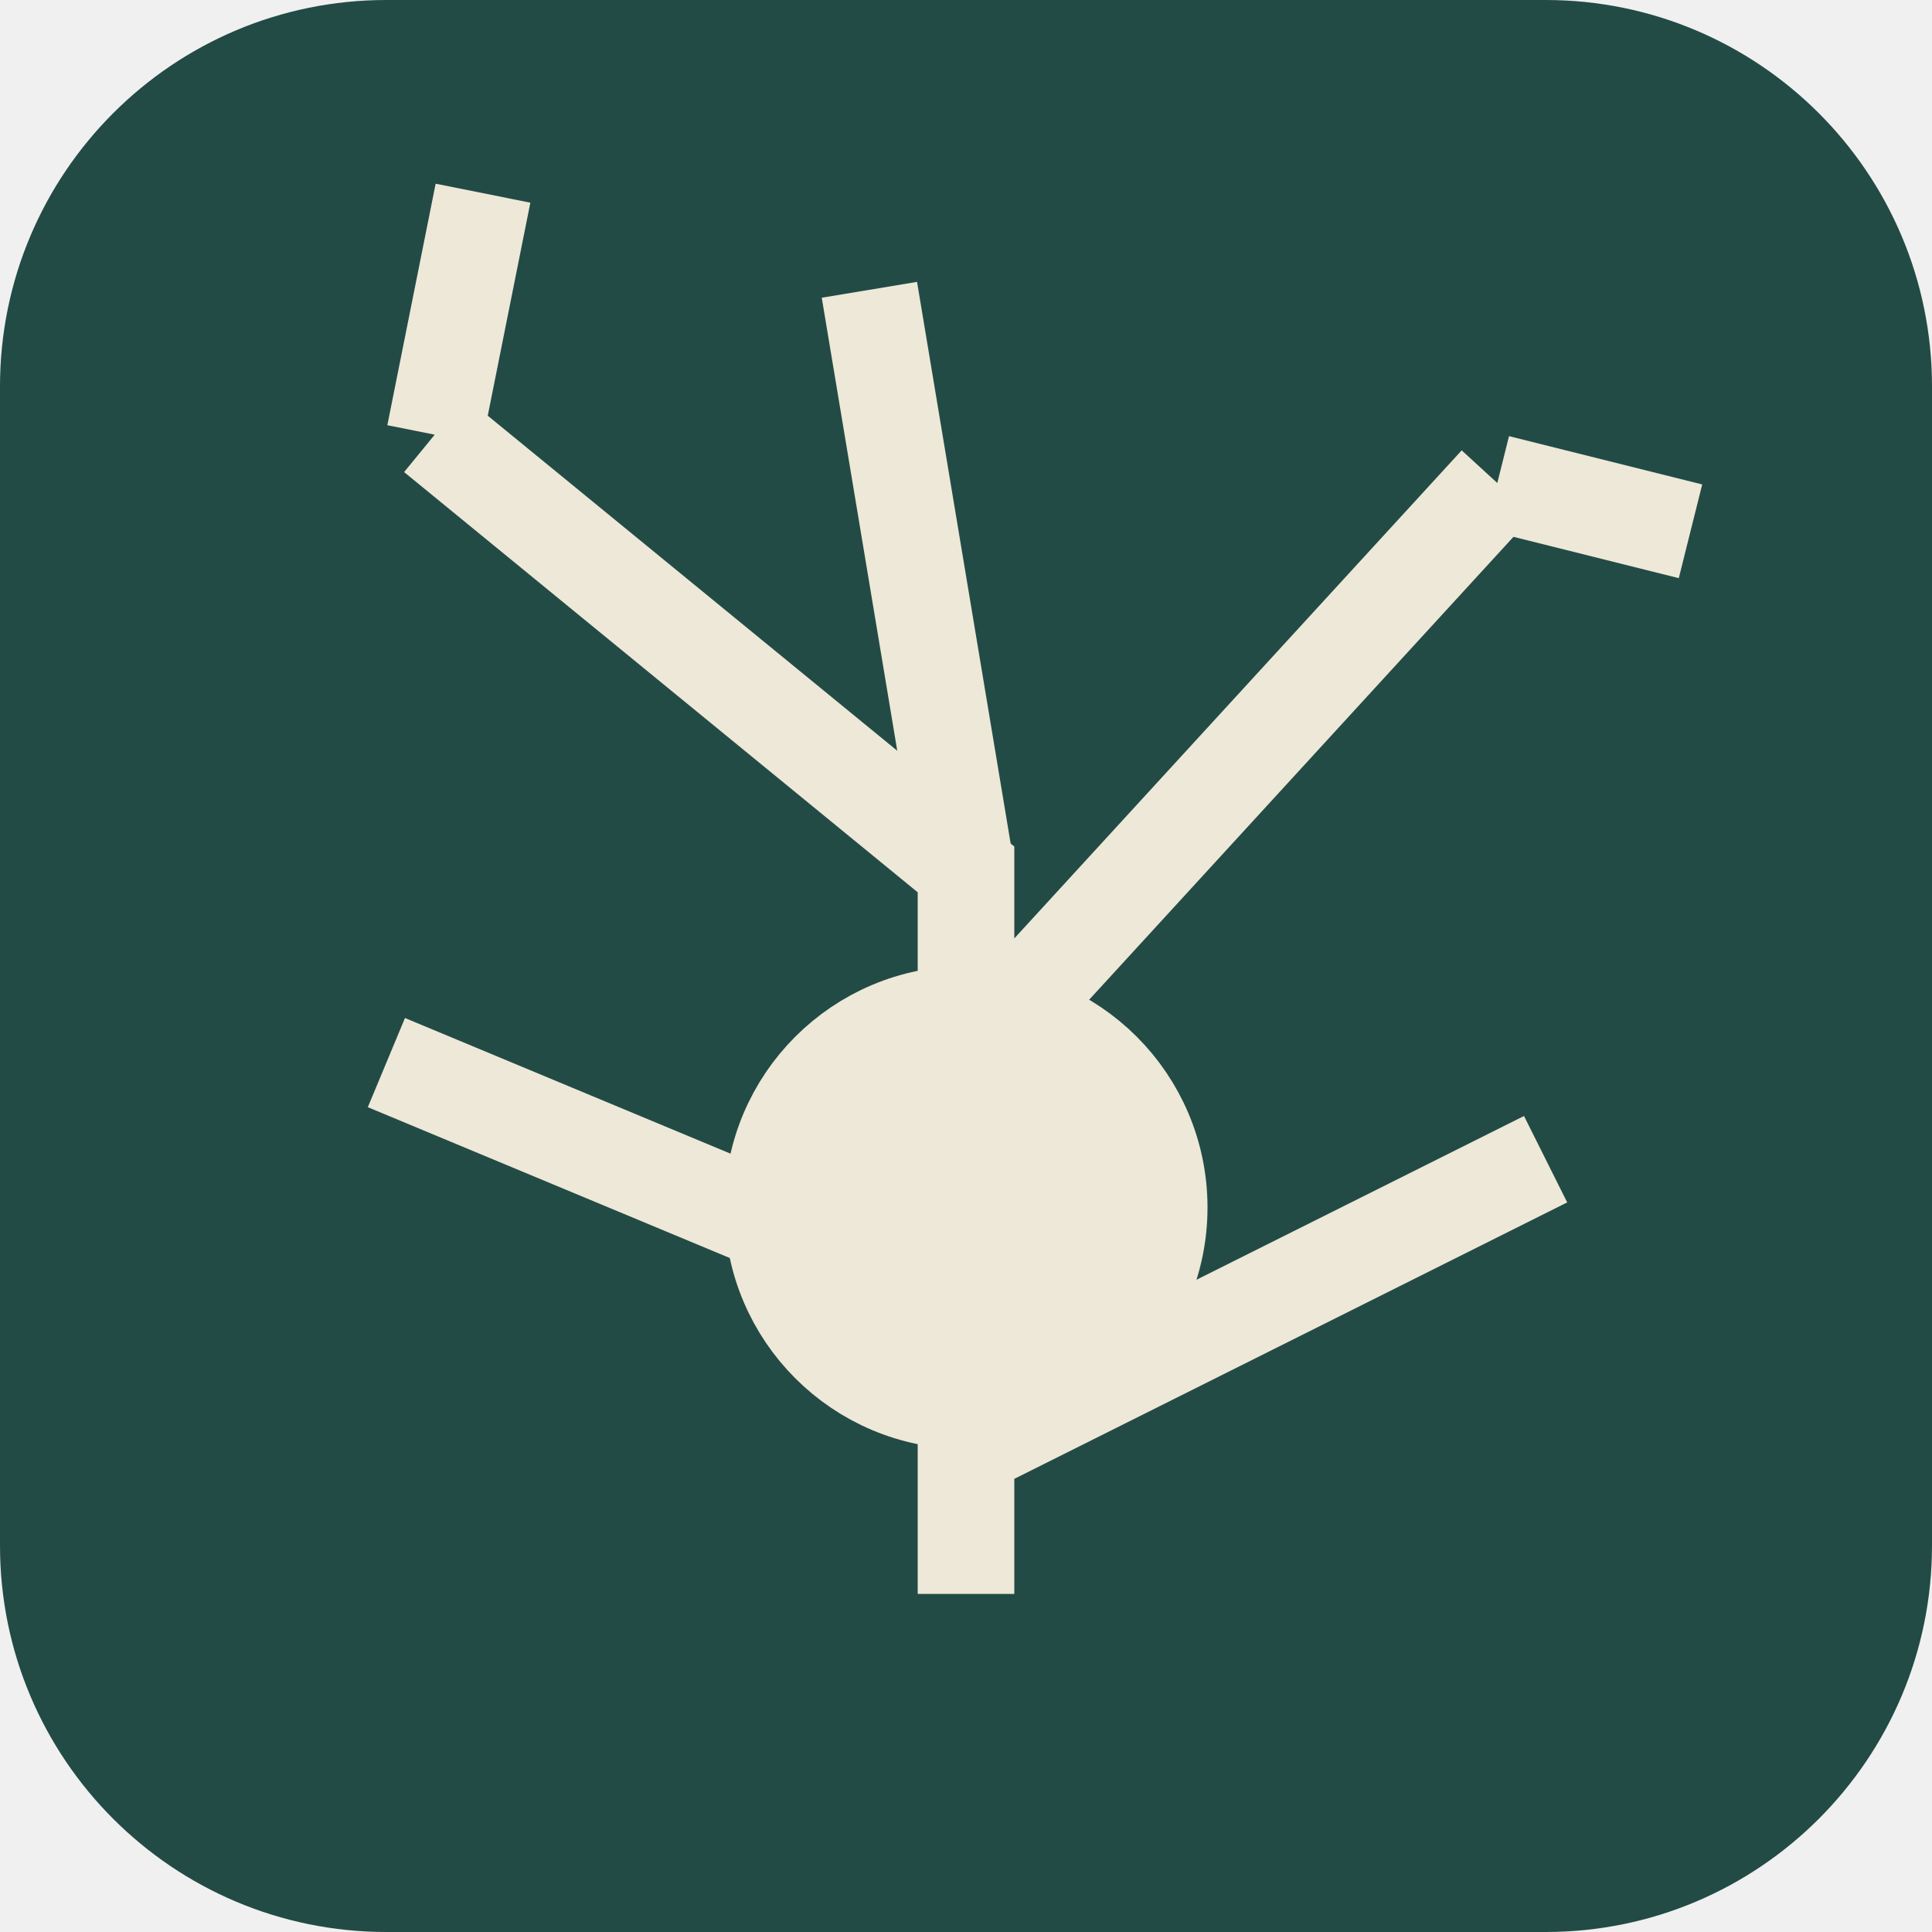
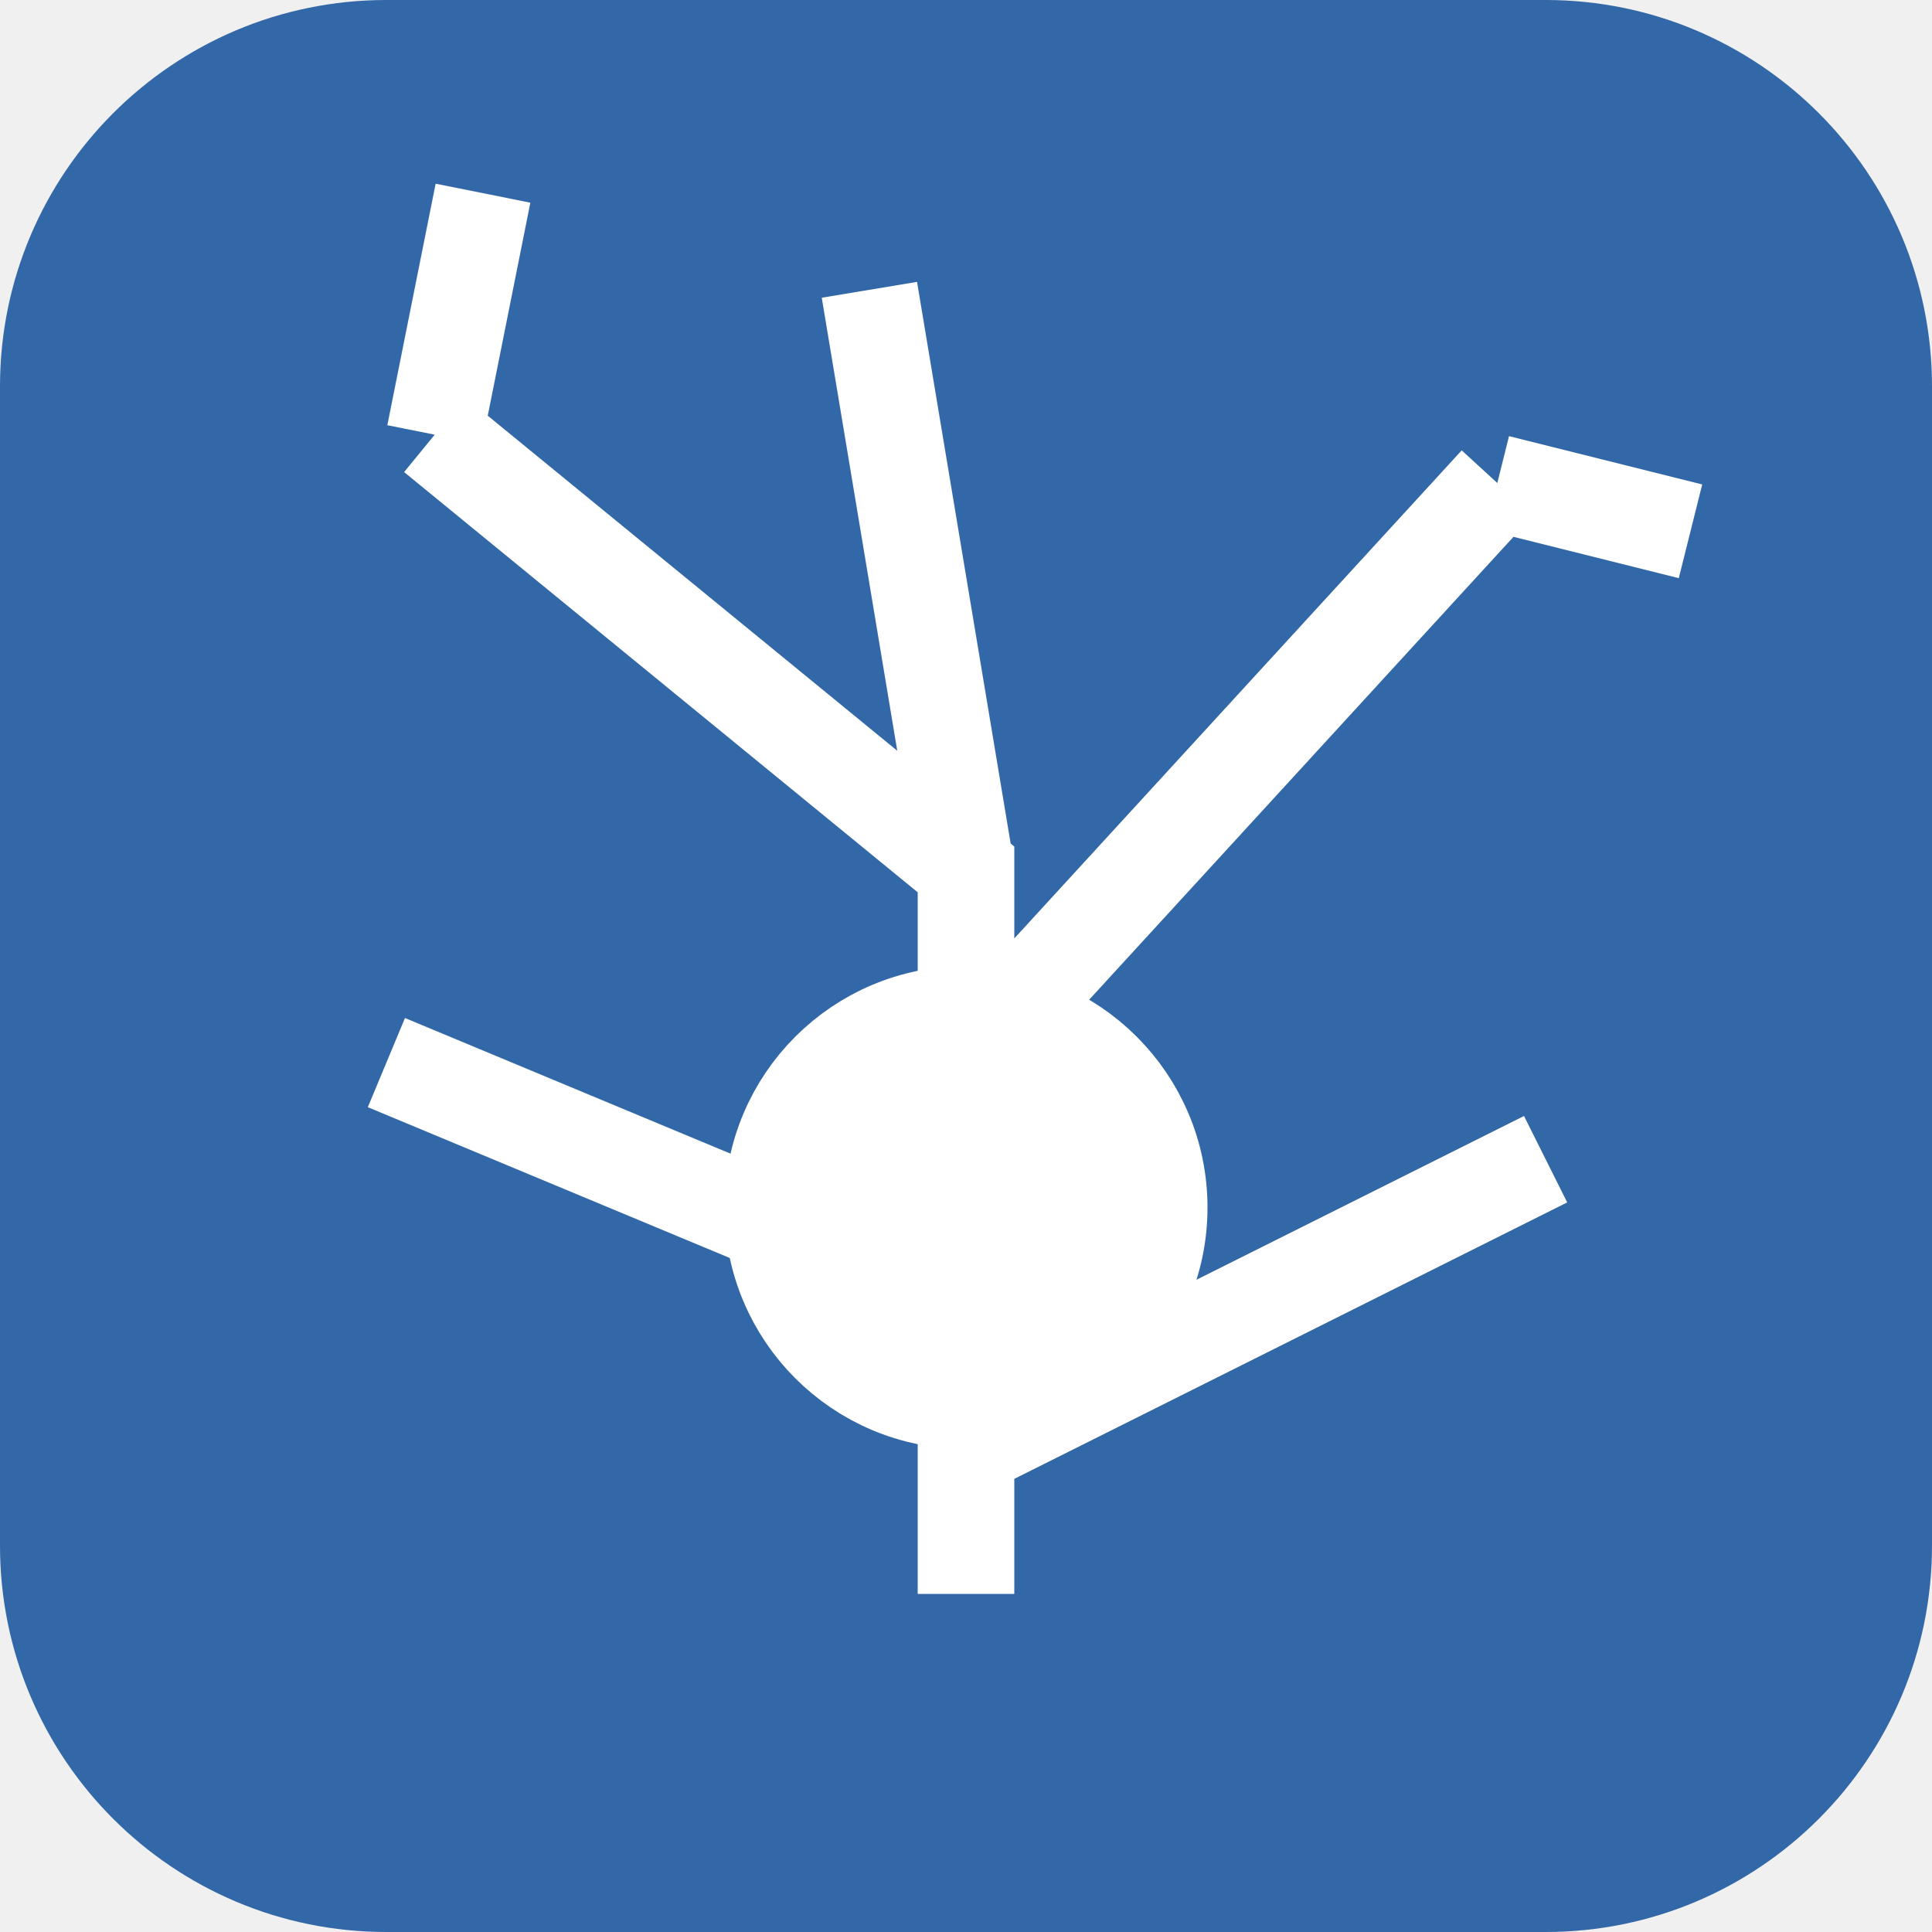
<svg xmlns="http://www.w3.org/2000/svg" viewBox="0 0 40 40">
-   <rect width="40" height="40" rx="8" fill="#234b46" />
-   <g fill="none" stroke="#eee8d8" stroke-width="2">
+   <rect width="40" height="40" rx="8" fill="#3267A8" />
+   <g fill="none" stroke="#FFFFFF" stroke-width="2">
    <path d="M20 33V18L9 9m11 13L31 10M20 27 8 22m12 8 12-6M20 18 18 6M9 9l1-5m21 6 4 1" />
-     <circle cx="20" cy="25" r="4" fill="#eee8d8" />
+     <circle cx="20" cy="25" r="4" fill="#FFFFFF" />
  </g>
</svg>
